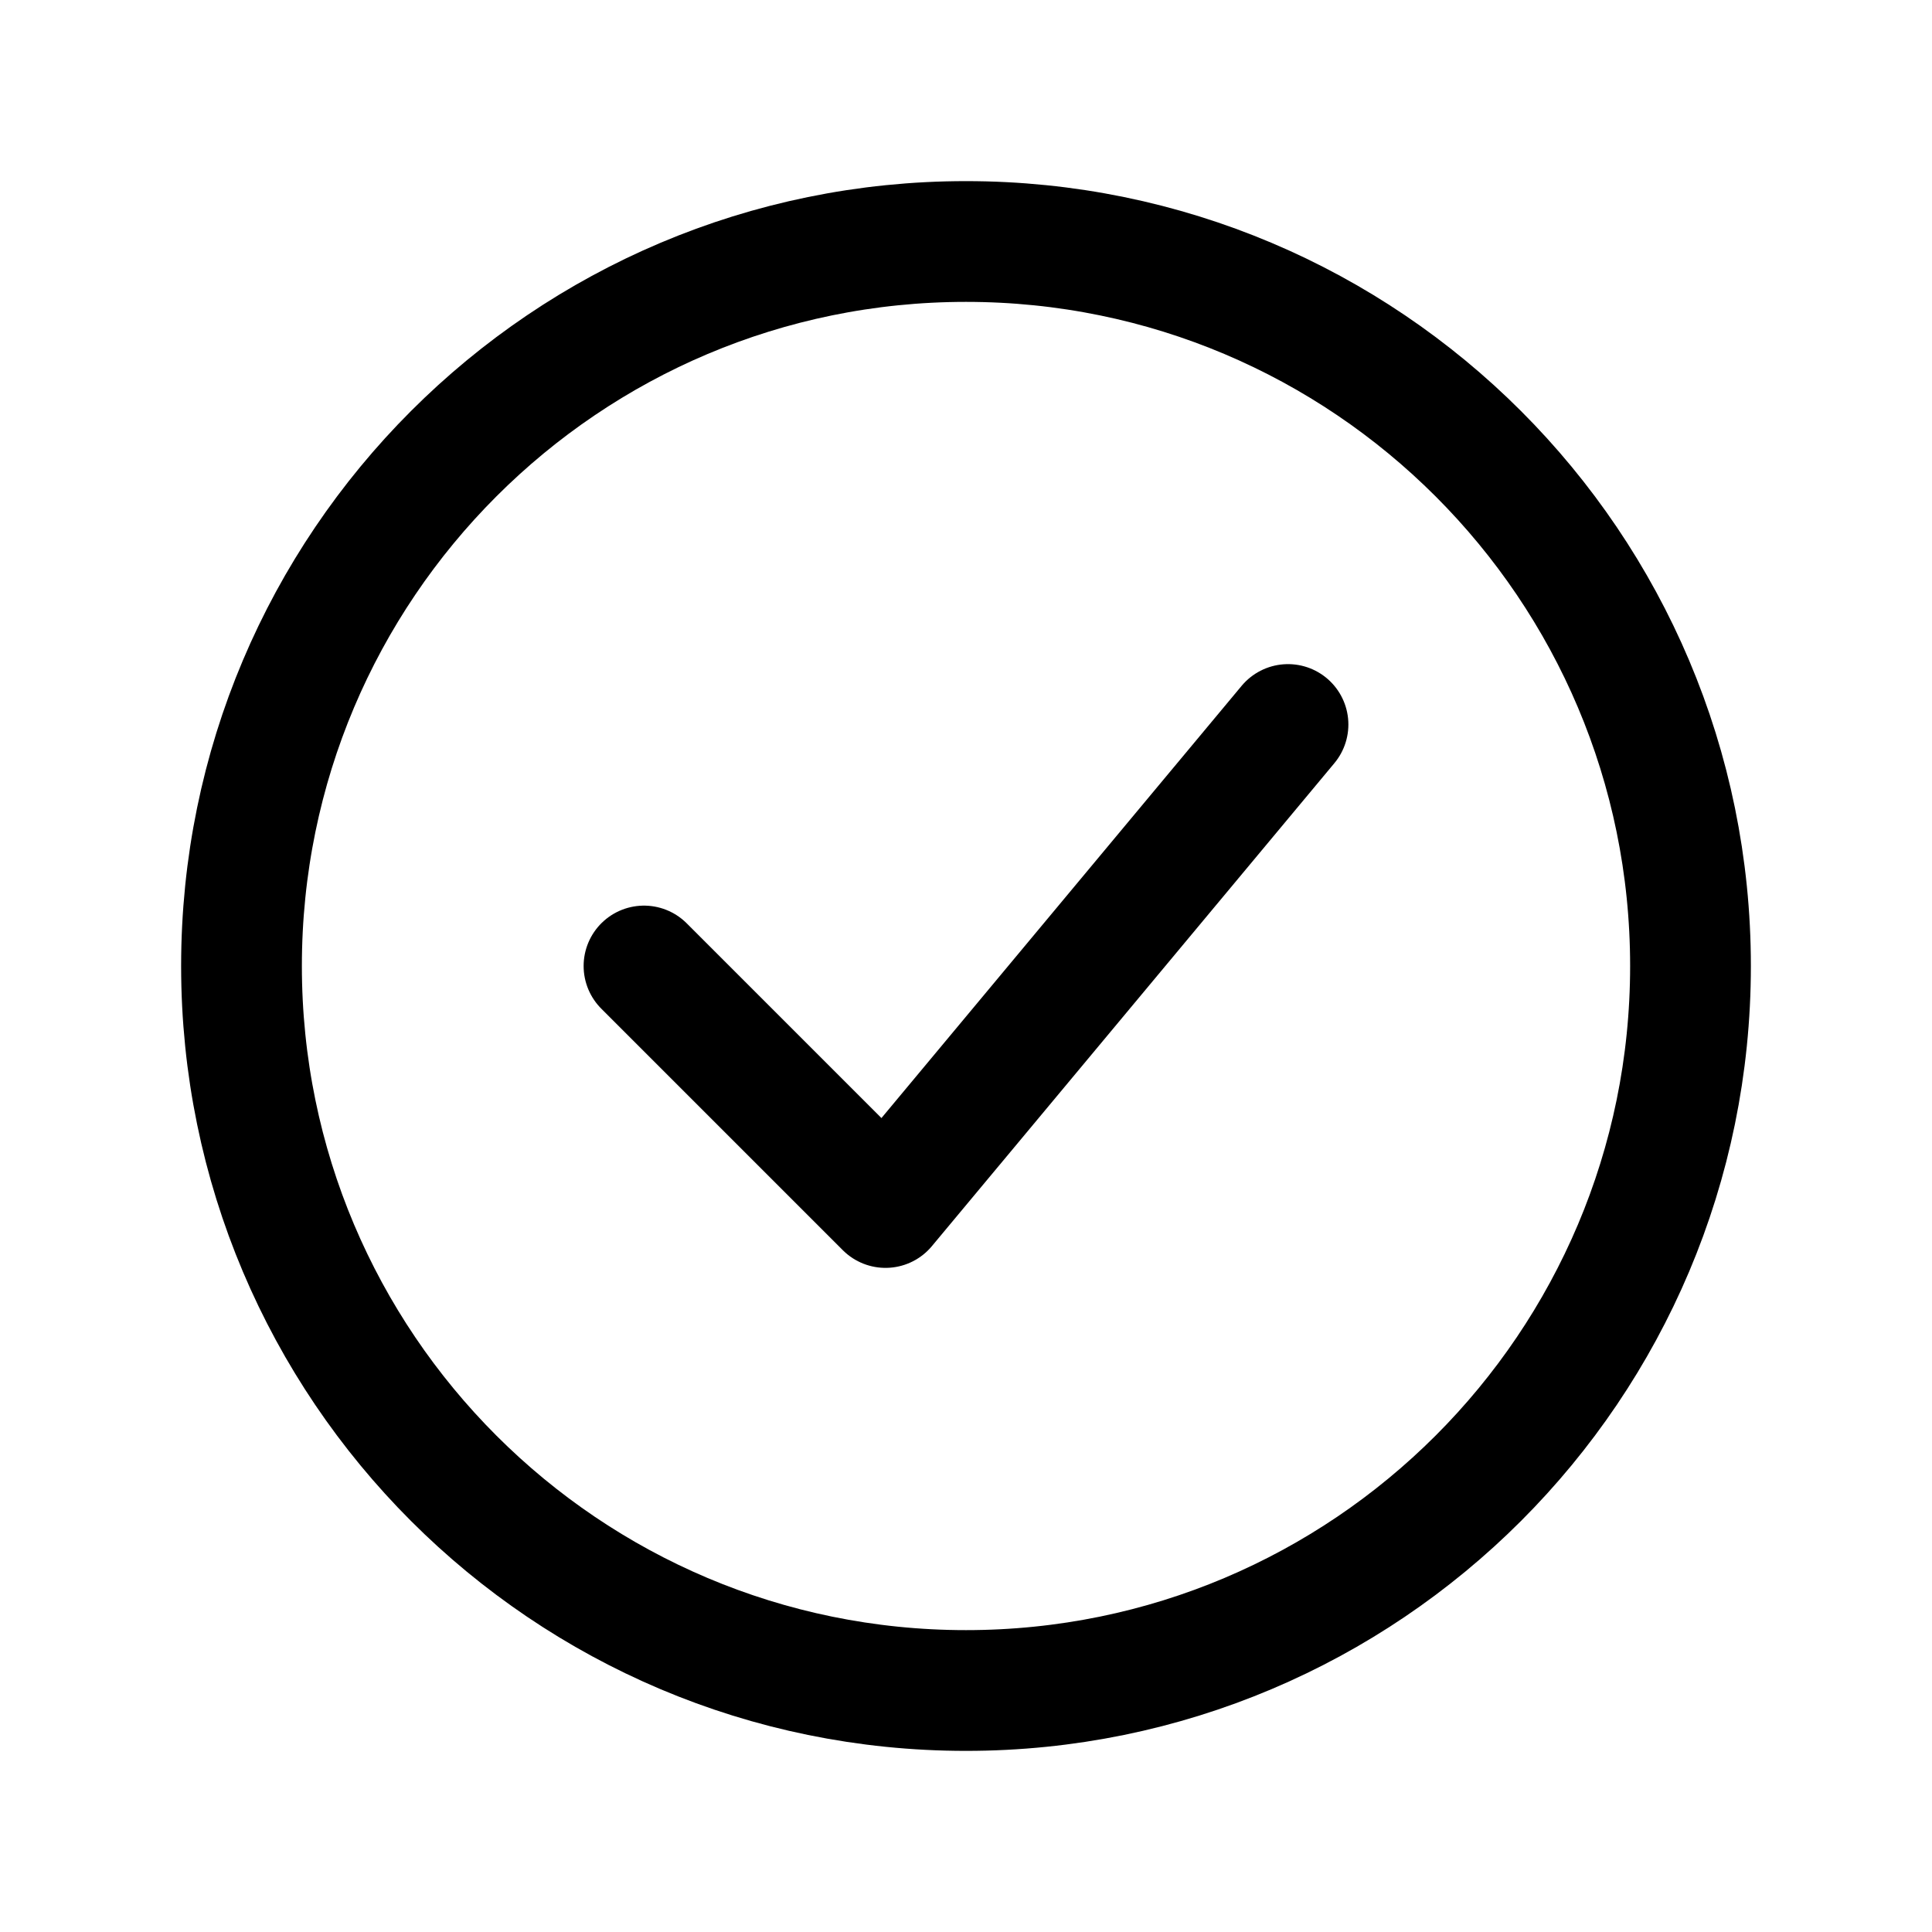
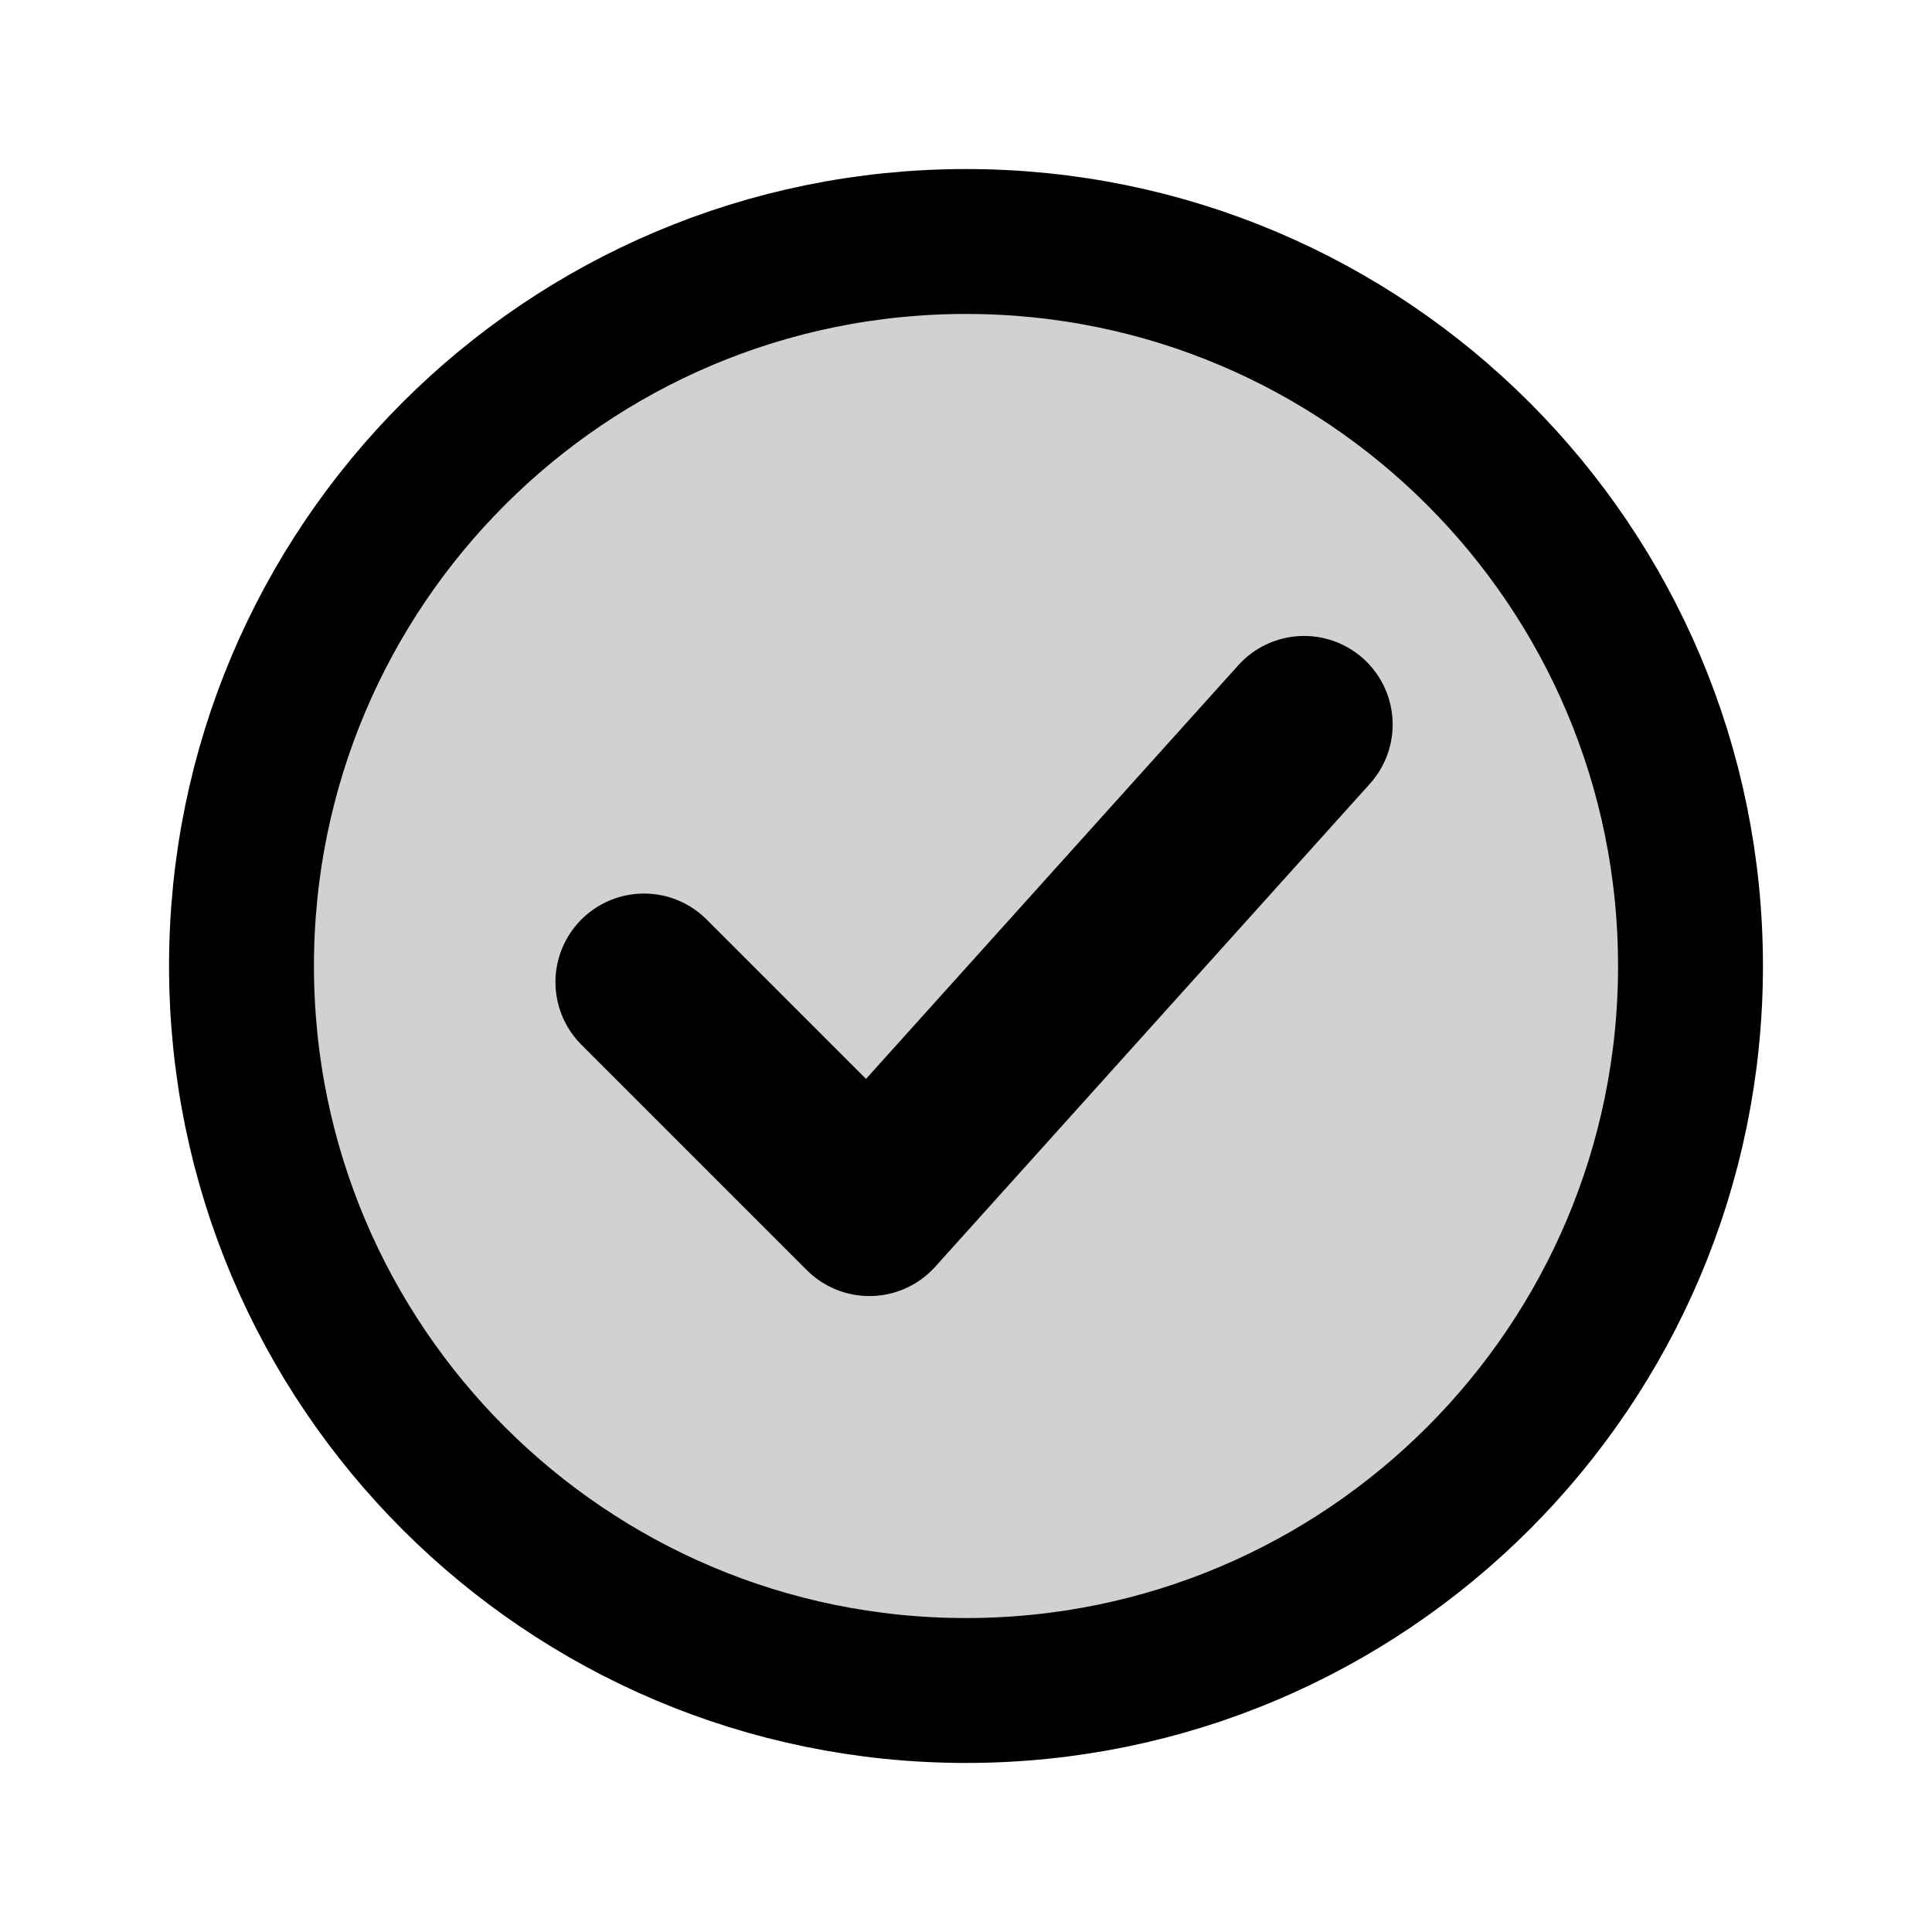
- <svg xmlns="http://www.w3.org/2000/svg" viewBox="0 0 24 24" width="24" height="24" fill="none" stroke="currentColor" stroke-width="1.5" stroke-linecap="round" stroke-linejoin="round">
-   <circle cx="12" cy="12" r="9" />
-   <polyline points="8 12 11 15 16 9" />
+ <svg xmlns="http://www.w3.org/2000/svg" viewBox="0 0 24 24" width="24" height="24">
+   <circle cx="12" cy="12" r="9" fill="currentColor" fill-opacity="0.18" stroke="currentColor" stroke-width="1.8" />
+   <path d="M8 12.2l2.8 2.8L16.2 9" fill="none" stroke="currentColor" stroke-width="2.2" stroke-linecap="round" stroke-linejoin="round" />
</svg>
